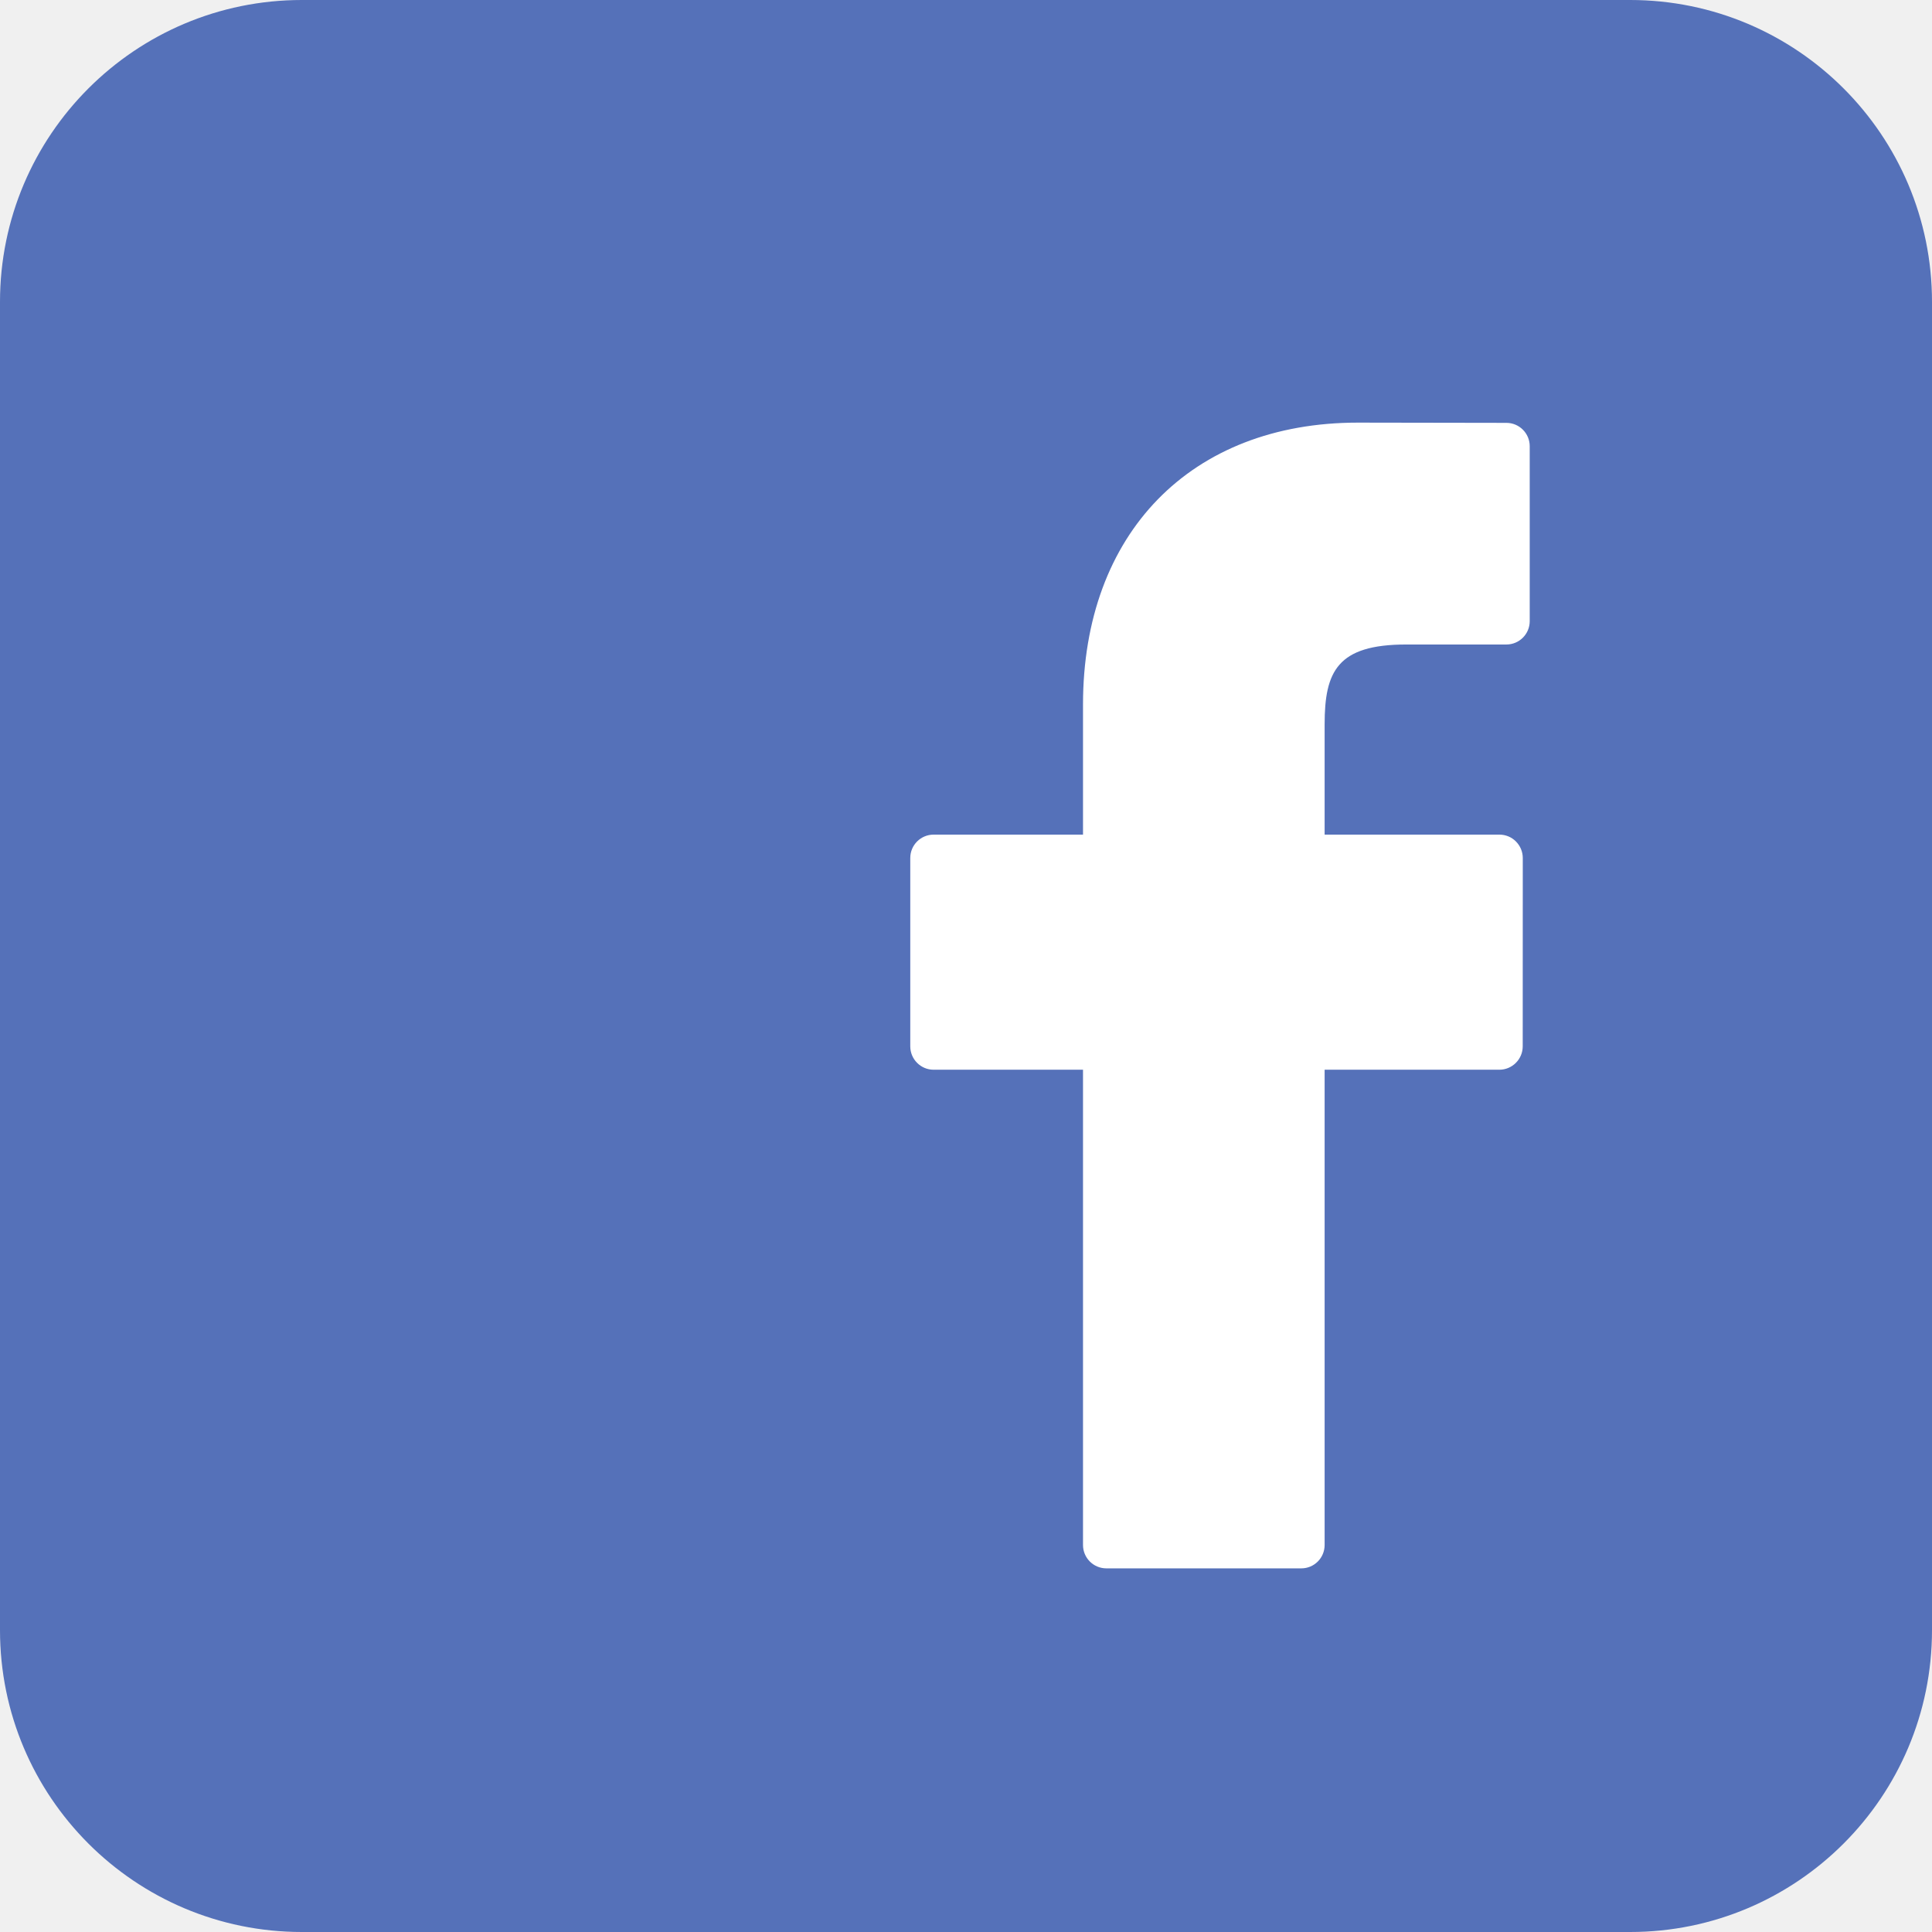
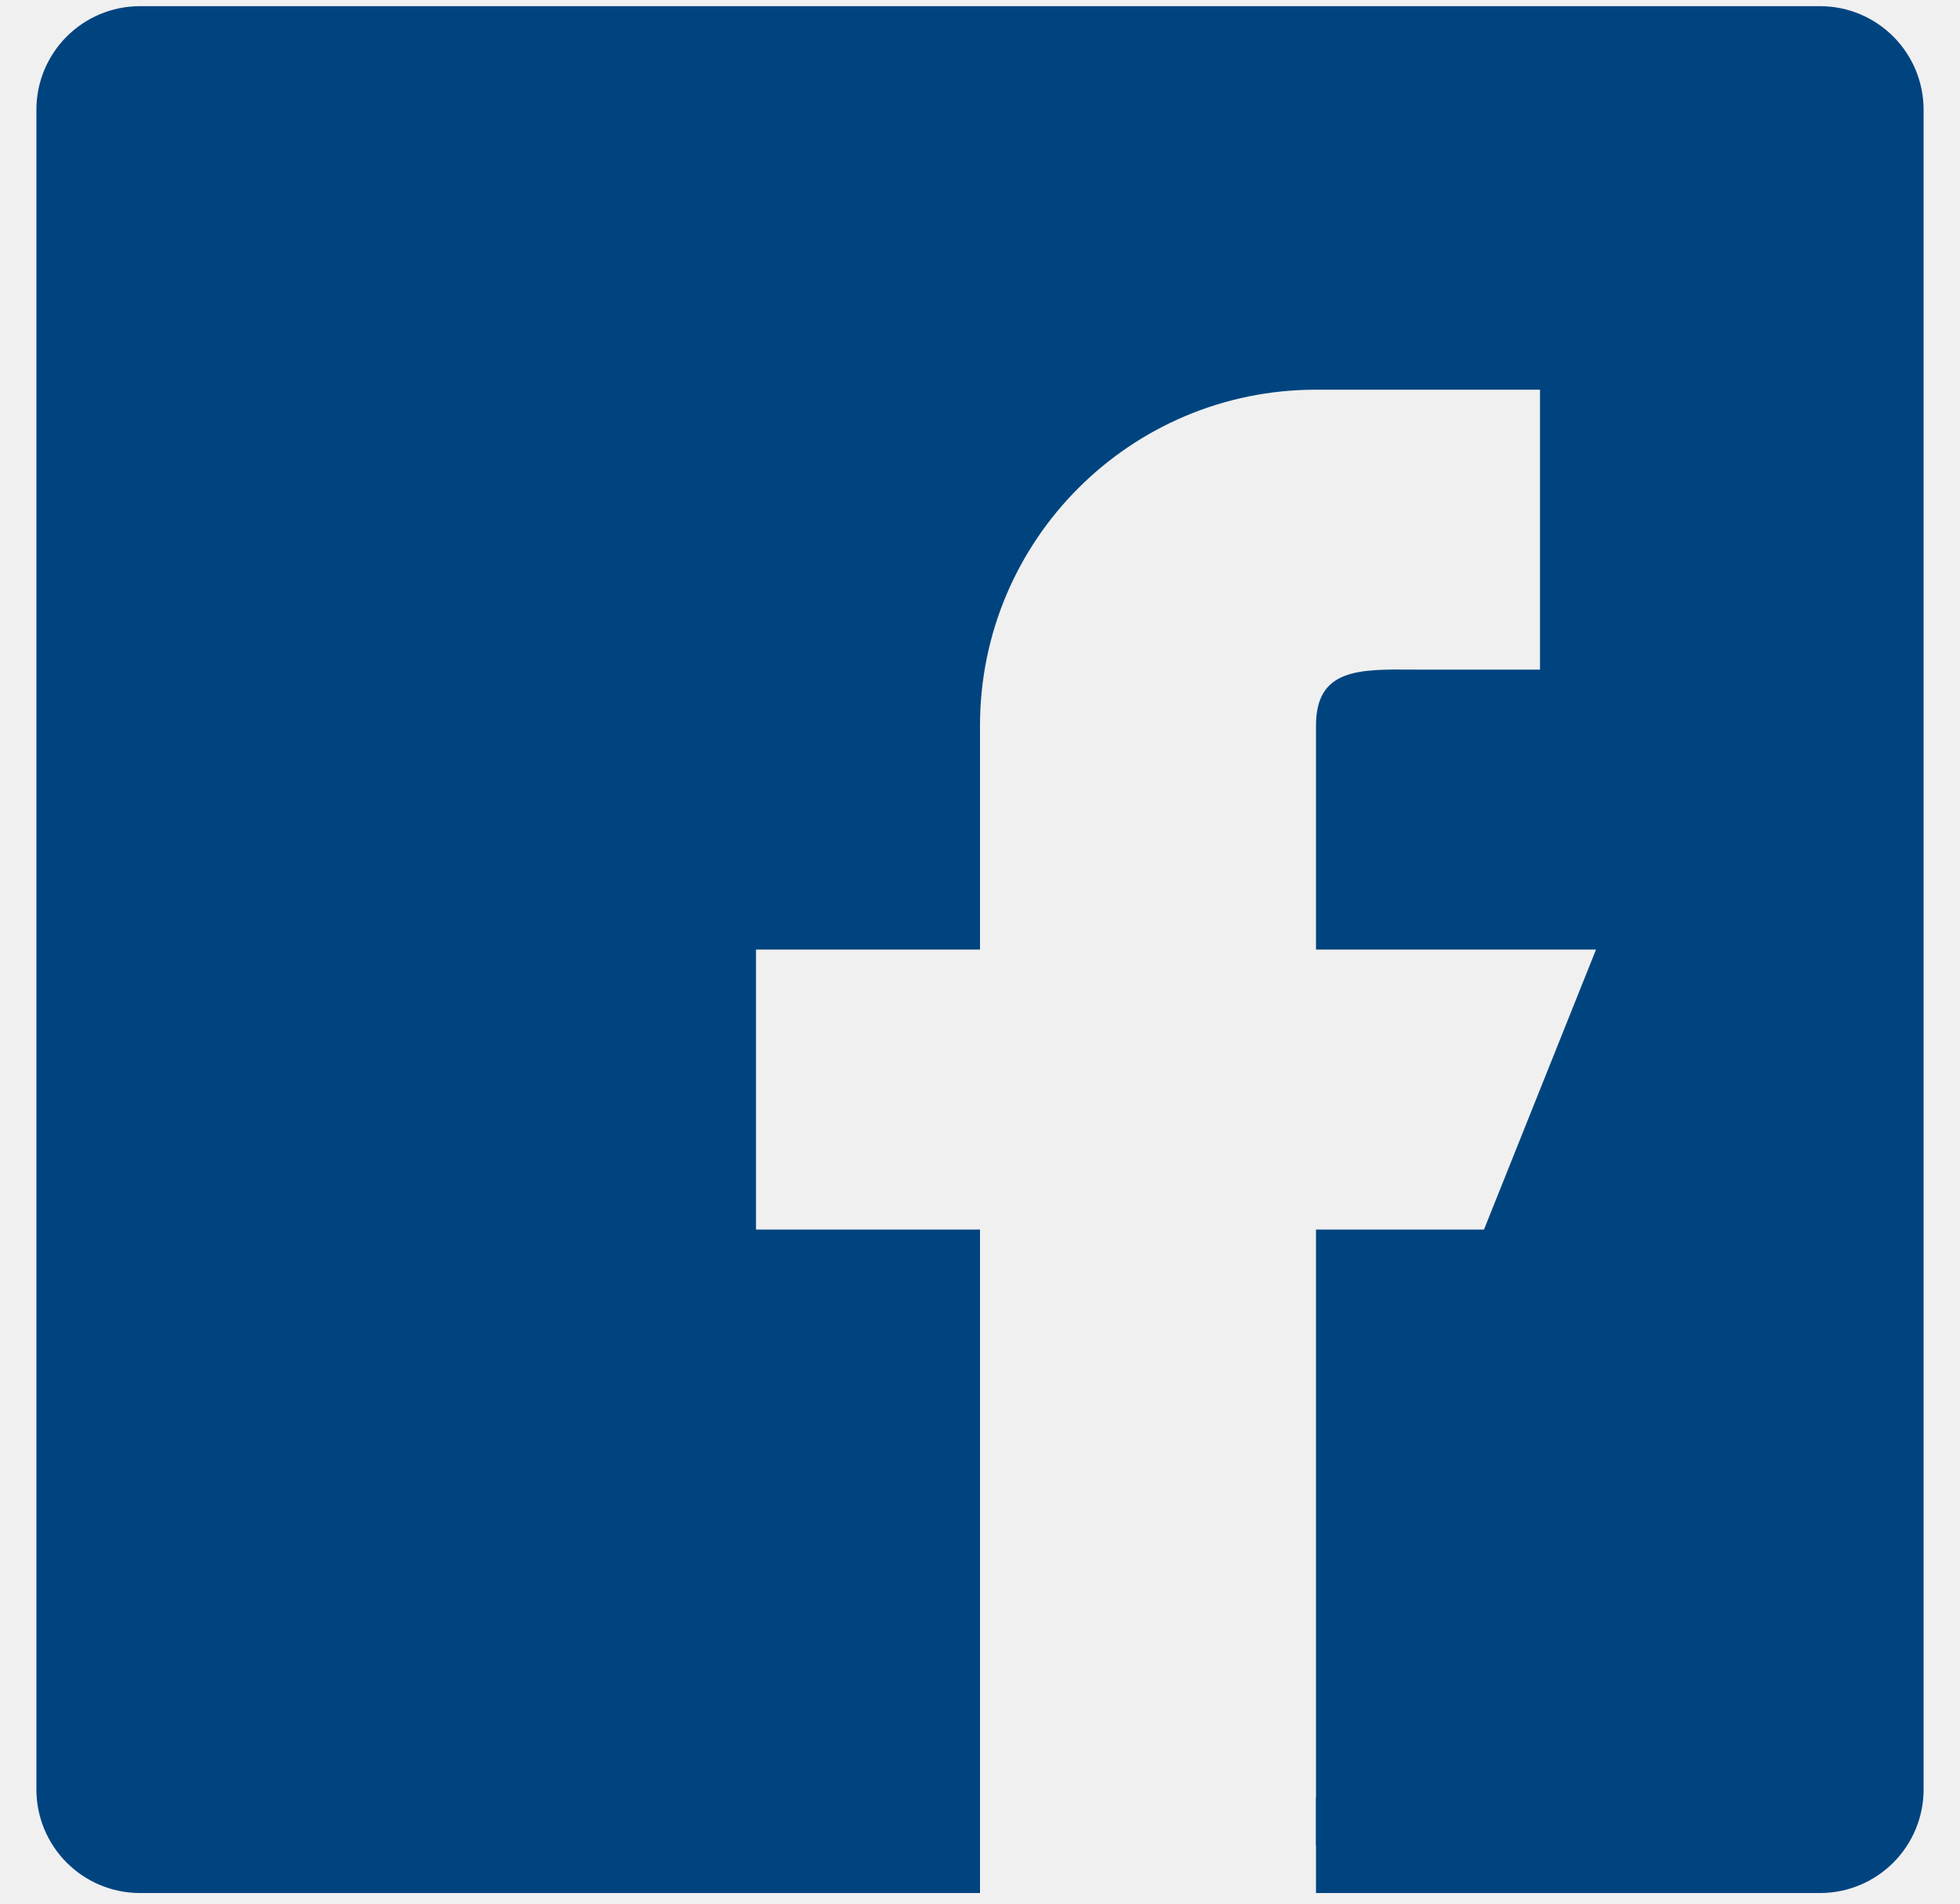
- <svg xmlns="http://www.w3.org/2000/svg" width="32px" height="32px" viewBox="0 0 32 32" version="1.1">
-   <defs />
-   <g id="Page-1" stroke="none" stroke-width="1" fill="none" fill-rule="evenodd">
-     <g id="Facebook">
-       <rect id="Rectangle" fill="#5571B9" x="0" y="0" width="32" height="32" rx="5" />
-       <path d="M24.951,7.004 L22.49,7 C19.725,7 17.938,8.833 17.938,11.67 L17.938,13.824 L15.464,13.824 C15.25,13.824 15.077,13.997 15.077,14.211 L15.077,17.331 C15.077,17.544 15.25,17.718 15.464,17.718 L17.938,17.718 L17.938,25.59 C17.938,25.804 18.111,25.977 18.325,25.977 L21.554,25.977 C21.767,25.977 21.94,25.804 21.94,25.59 L21.94,17.718 L24.834,17.718 C25.047,17.718 25.221,17.544 25.221,17.331 L25.222,14.211 C25.222,14.108 25.181,14.01 25.108,13.937 C25.036,13.864 24.937,13.824 24.835,13.824 L21.94,13.824 L21.94,11.998 C21.94,11.121 22.15,10.675 23.292,10.675 L24.95,10.675 C25.164,10.675 25.337,10.502 25.337,10.288 L25.337,7.391 C25.337,7.177 25.164,7.004 24.951,7.004 Z" id="Shape" fill="#FFFFFF" fill-rule="nonzero" />
-     </g>
-   </g>
+ <svg xmlns="http://www.w3.org/2000/svg" width="35" height="34" viewBox="0 0 35 34" fill="none">
+   <path fill-rule="evenodd" clip-rule="evenodd" d="M4.5 0.96H30.5C32.706 0.96 33.5 2.754 33.5 4.96V28.96C33.5 31.166 32.706 32.96 30.5 32.96H23.5V21.96H26.5L28.5 16.96H23.5V12.96C23.5 11.945 24.257 11.951 25.237 11.959C25.323 11.959 25.411 11.96 25.5 11.96H27.5V6.96H23.5C20.186 6.96 17.5 9.646 17.5 12.96V16.96H13.5V21.96H17.5V32.96H4.5C2.294 32.96 1.5 31.166 1.5 28.96V4.96C1.5 2.754 2.294 0.96 4.5 0.96Z" fill="#00447F" />
+   <path d="M17.5 32.96H2.5C1.948 32.96 1.5 32.512 1.5 31.96V1.96C1.5 1.408 1.948 0.96 2.5 0.96H32.5C33.052 0.96 33.5 1.408 33.5 1.96V31.96C33.5 32.512 33.052 32.96 32.5 32.96H23.5" stroke="#00447F" stroke-width="1.7" />
</svg>
